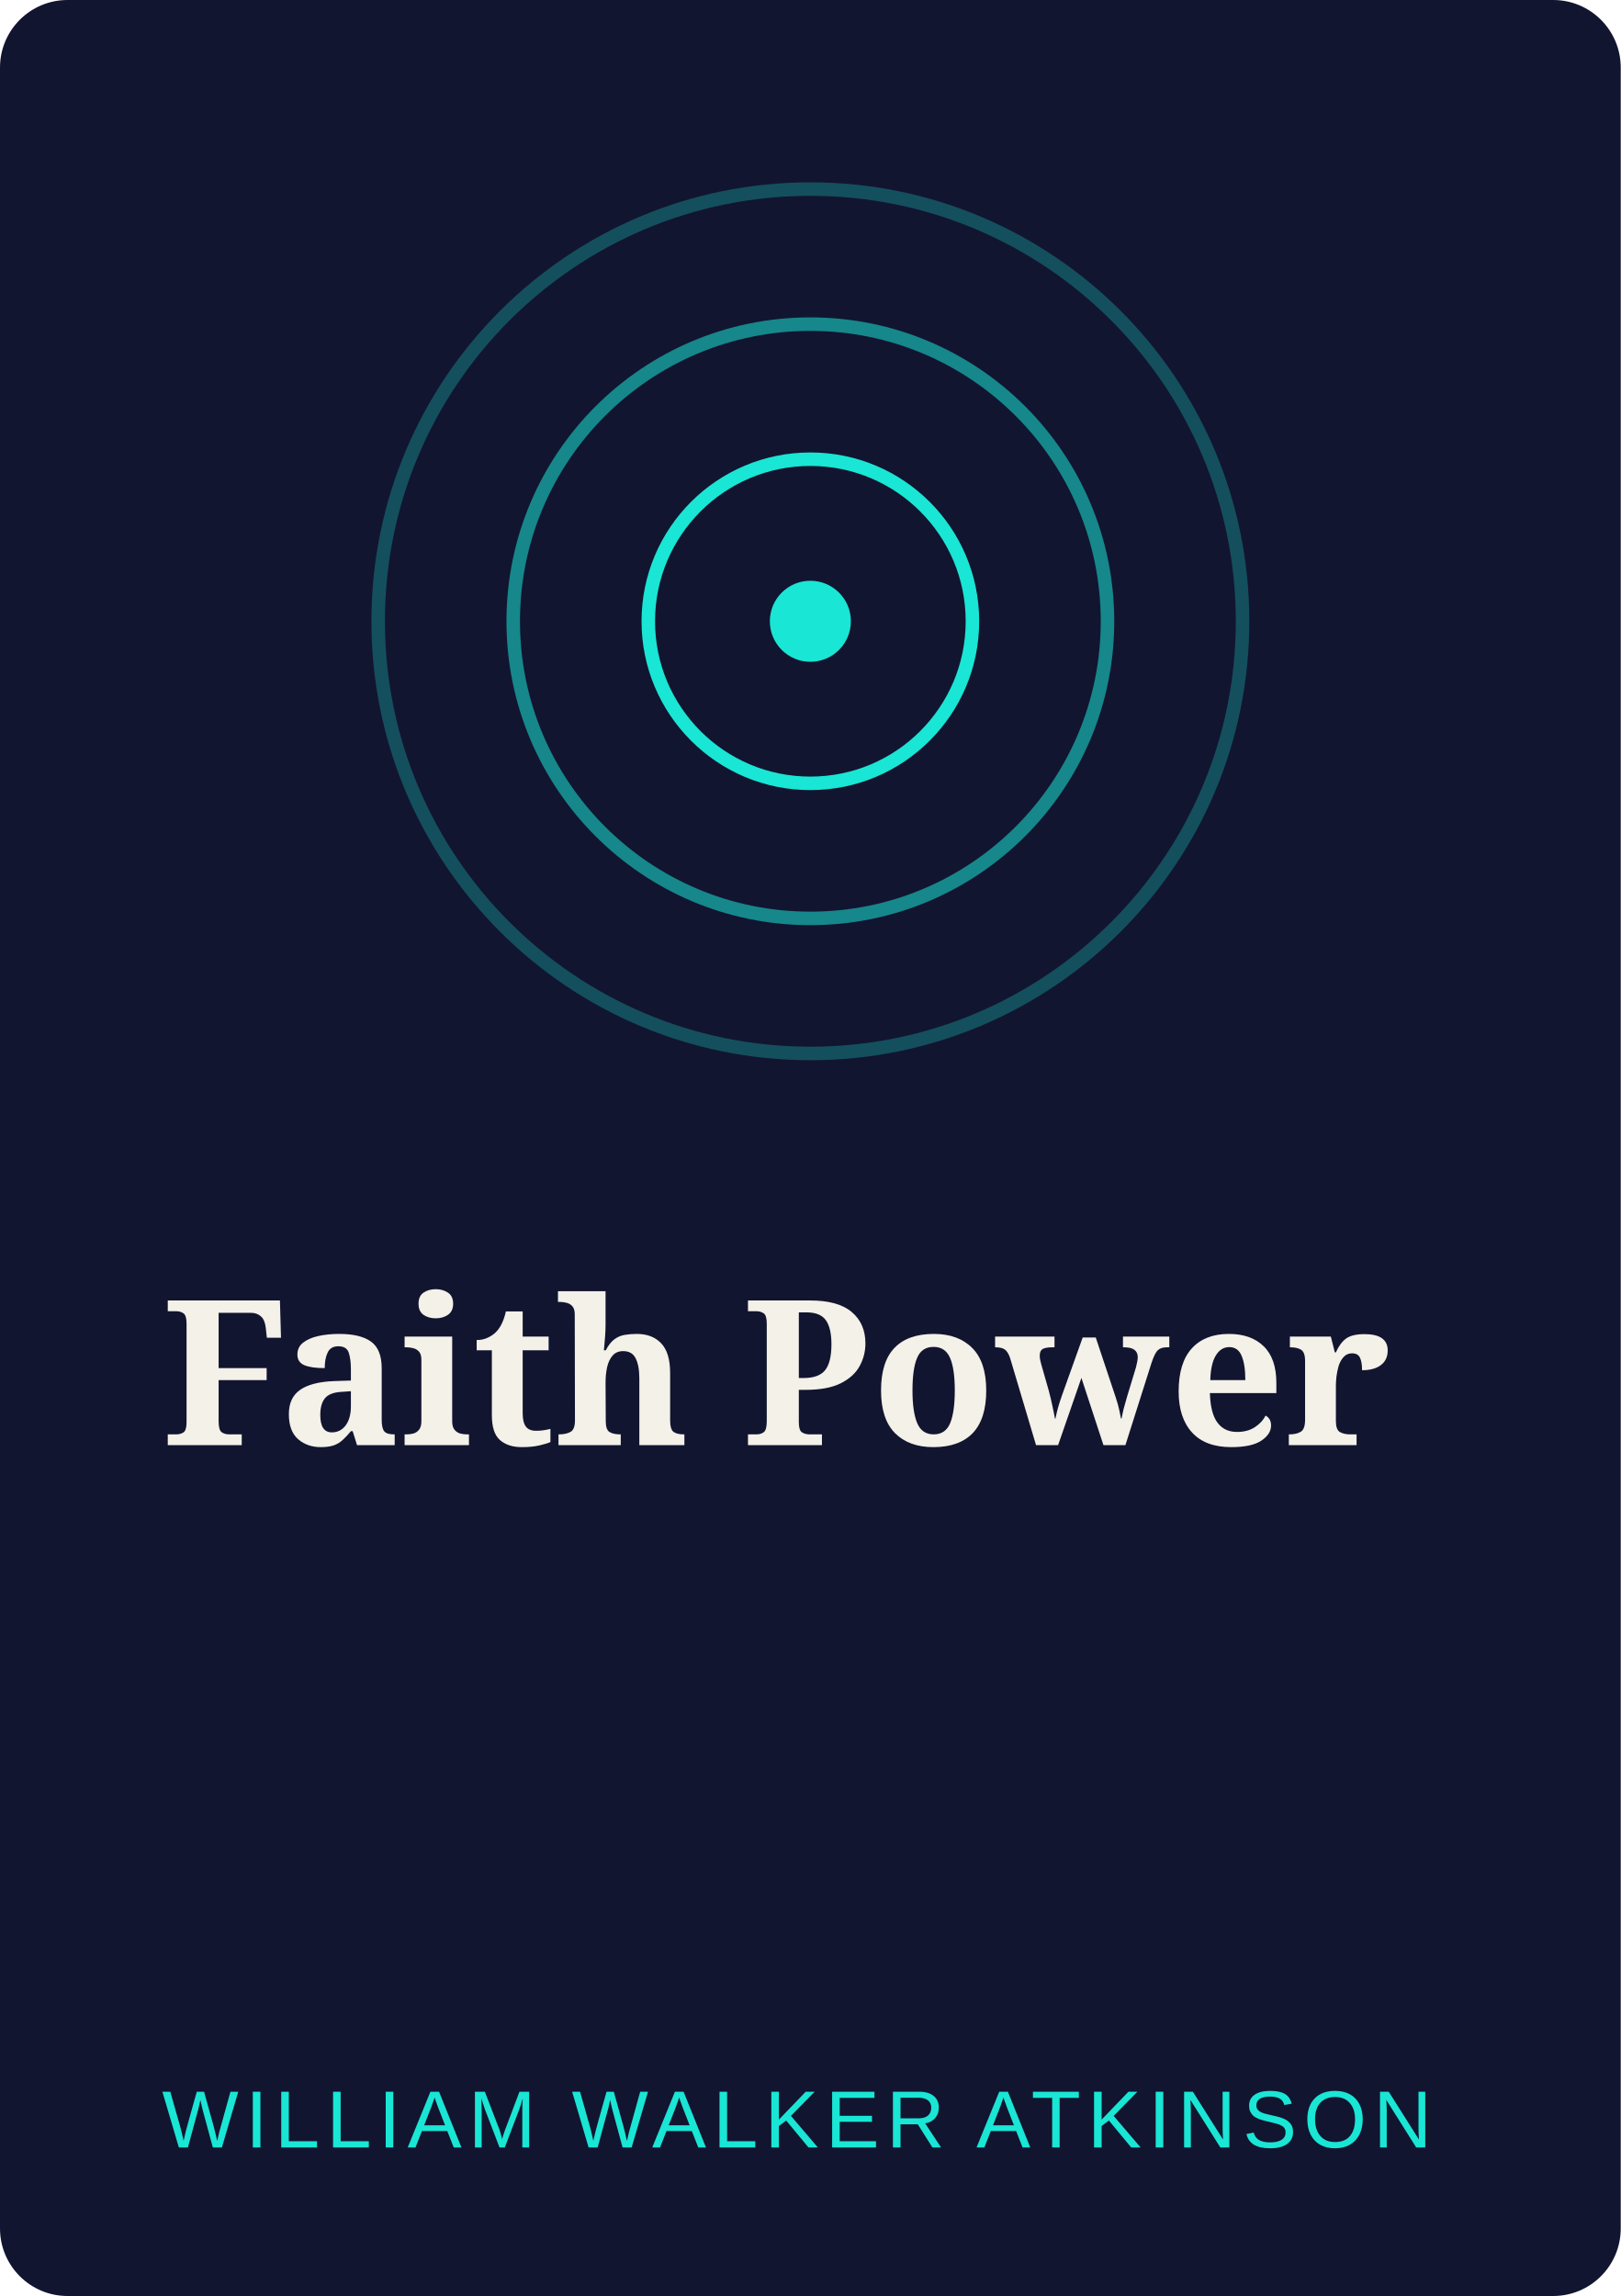
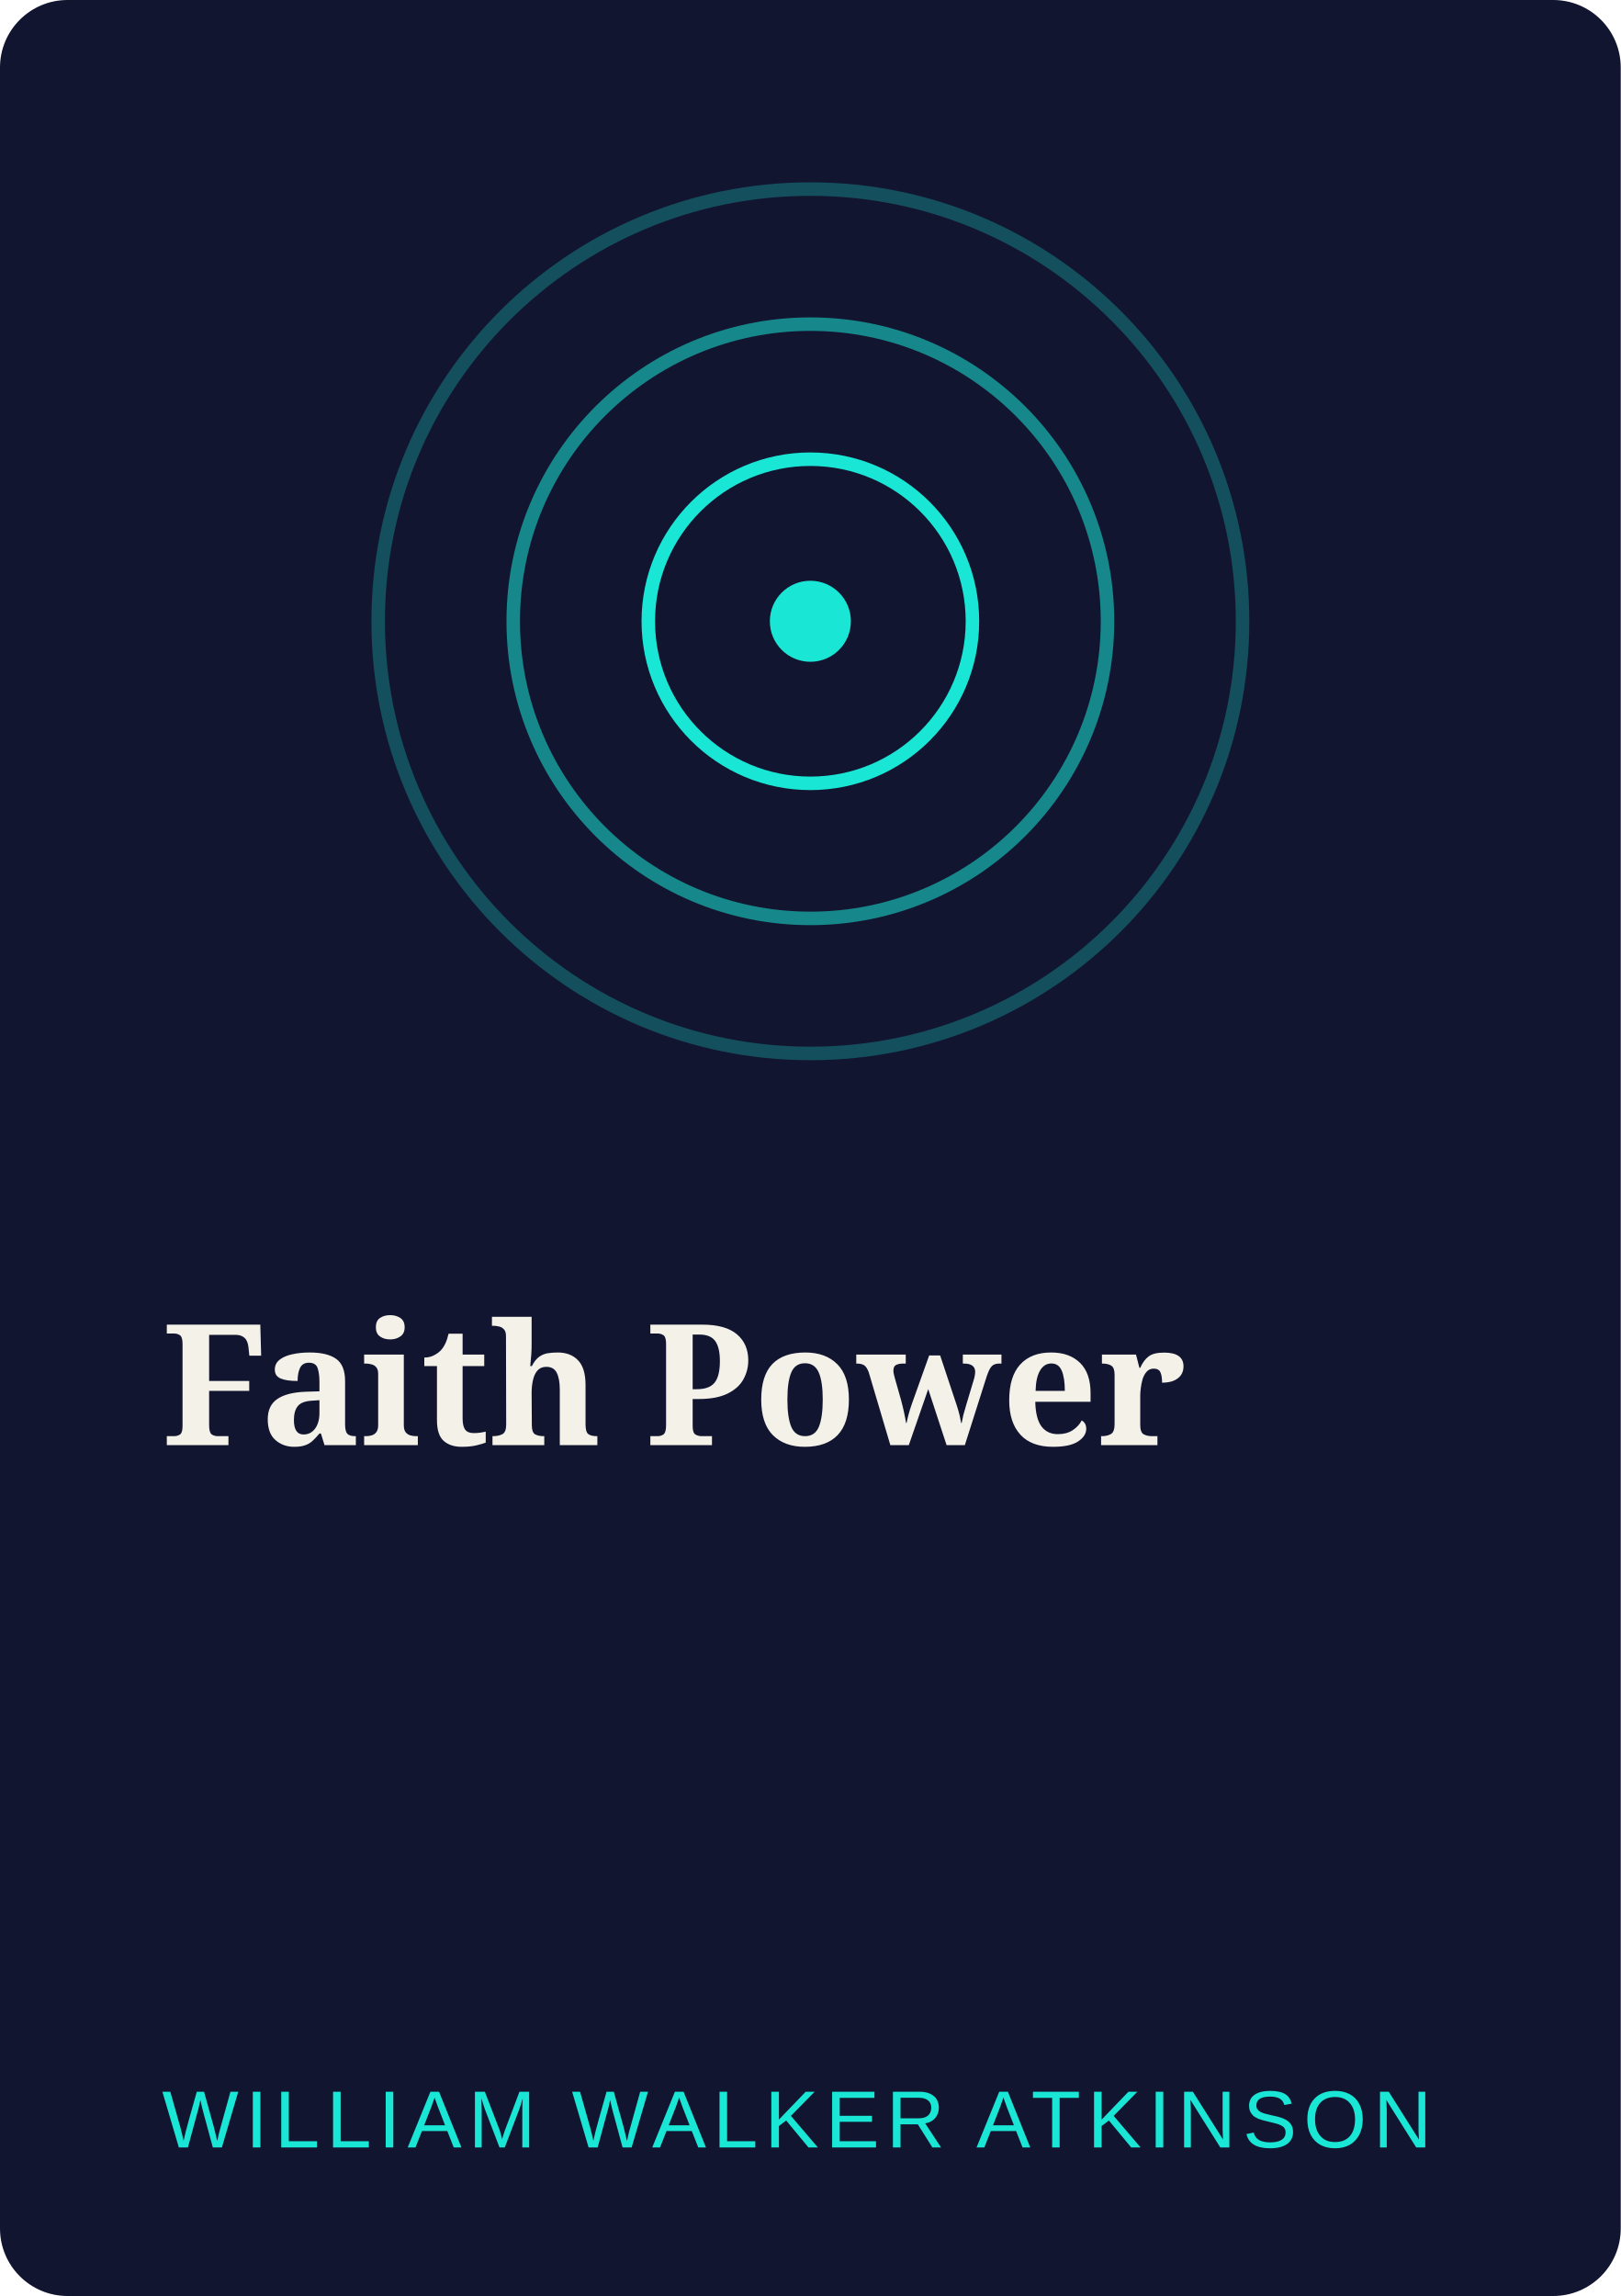
<svg xmlns="http://www.w3.org/2000/svg" viewBox="0 0 240 340" width="240" height="340">
  <rect width="240" height="340" rx="10" fill="#121530" />
  <g fill="none" stroke="#19e6d4" stroke-width="2">
    <circle cx="120" cy="92" r="64" opacity=".28" />
    <circle cx="120" cy="92" r="44" opacity=".55" />
    <circle cx="120" cy="92" r="24" />
  </g>
  <circle cx="120" cy="92" r="6" fill="#19e6d4" />
-   <text x="24" y="214" font-family="Georgia,serif" font-size="30" font-weight="700" fill="#f3f1e8">
+   <text x="24" y="214" font-family="Georgia,serif" font-size="25" font-weight="700" fill="#f3f1e8">
    <tspan x="24" dy="0">Faith Power</tspan>
  </text>
  <text x="24" y="318" font-family="Arial,sans-serif" font-size="12" letter-spacing="1" fill="#19e6d4">WILLIAM WALKER ATKINSON</text>
</svg>
